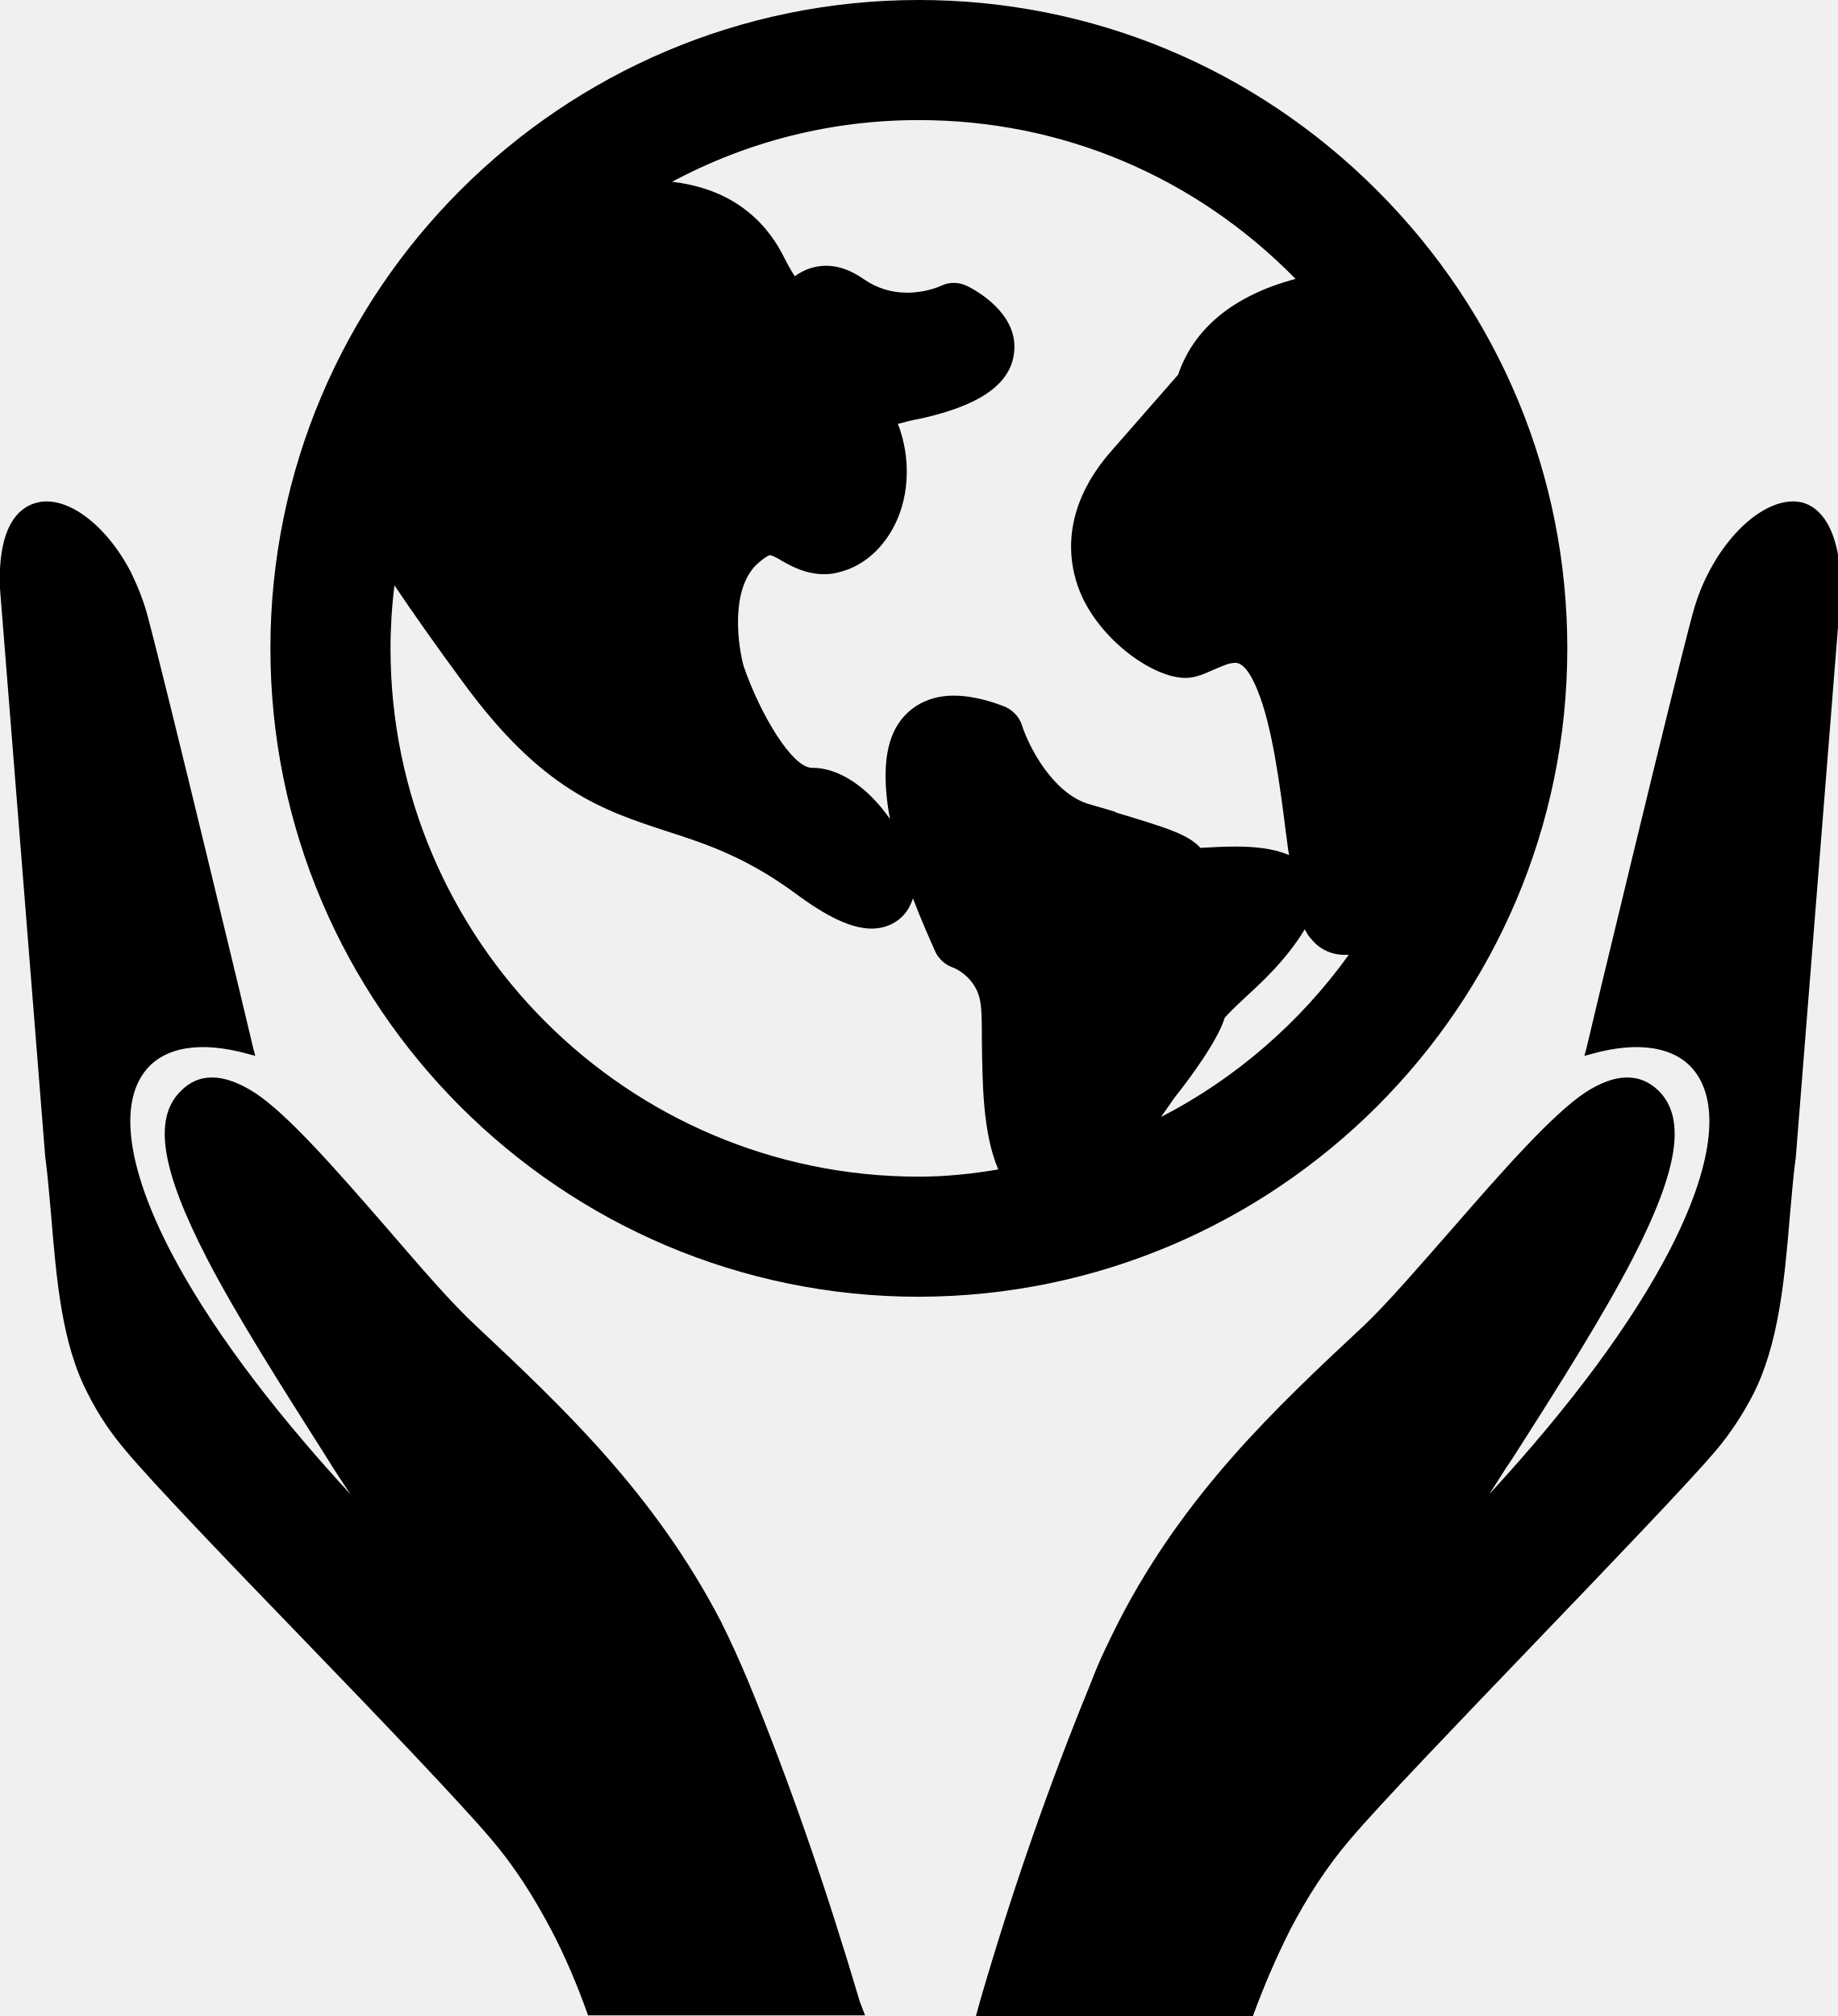
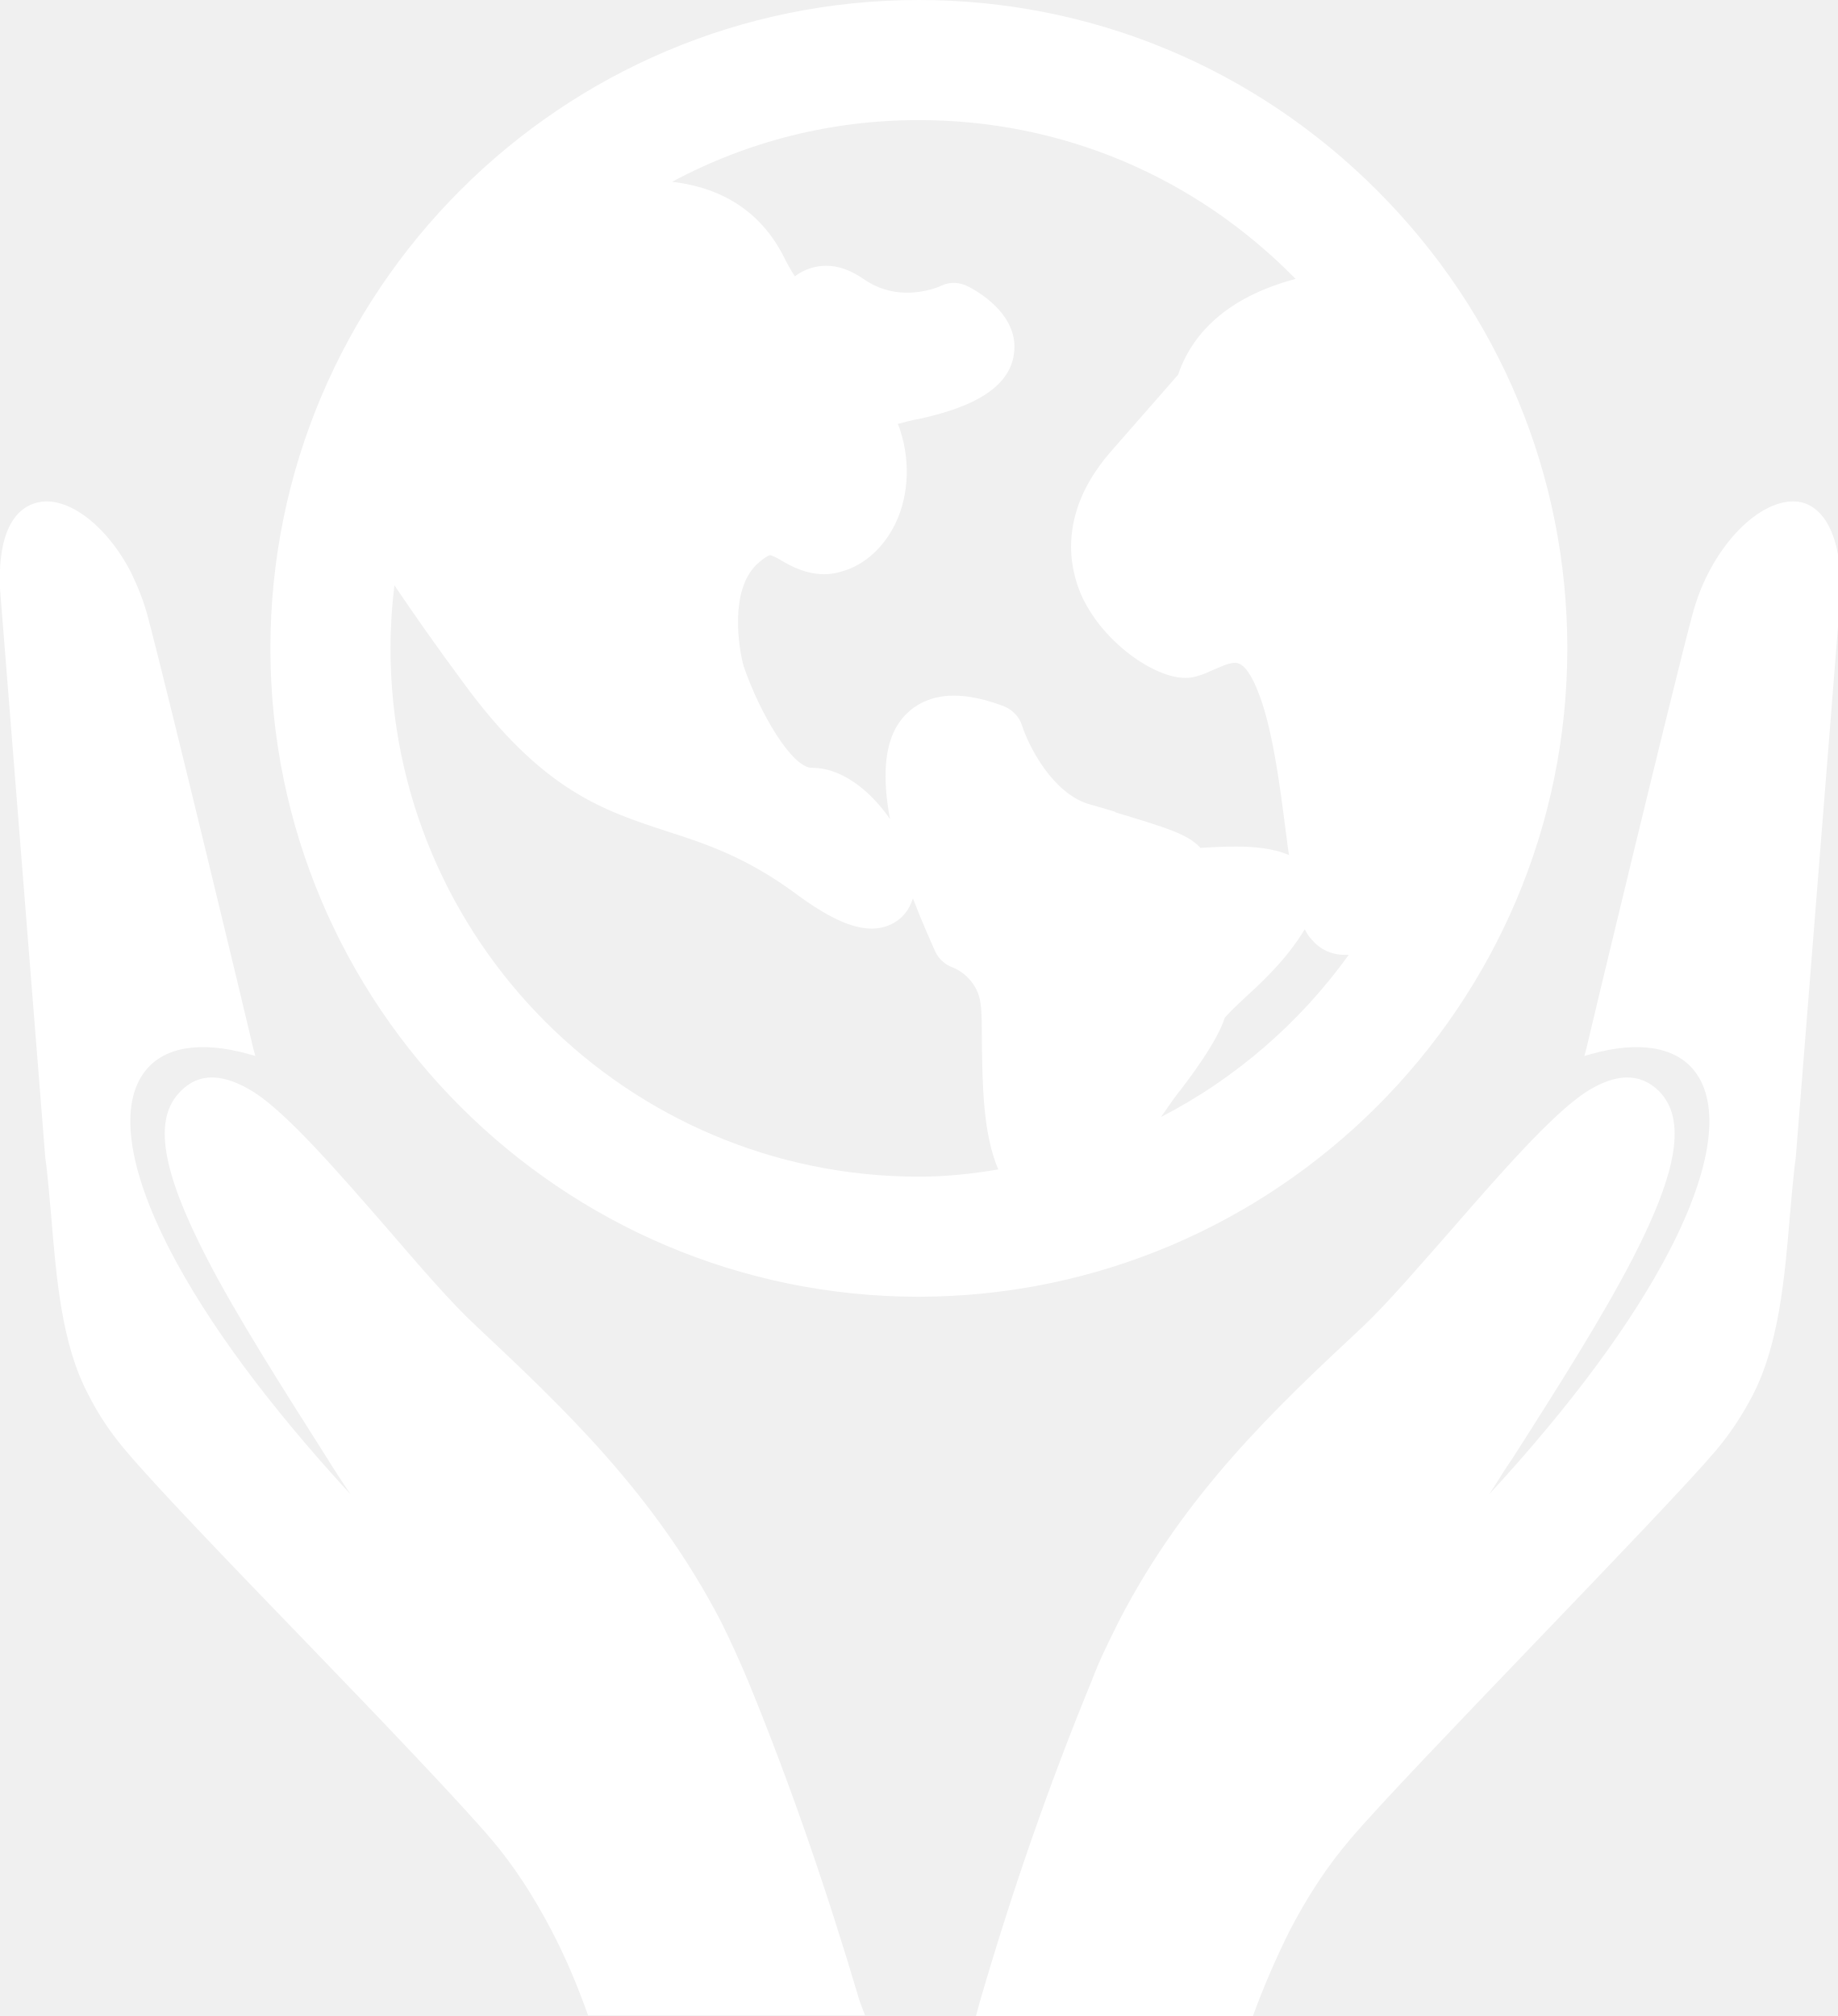
<svg xmlns="http://www.w3.org/2000/svg" version="1.1" id="q_eight_svg" x="0px" y="0px" viewBox="0 0 280 307.2">
+   <style type="text/css">
+         .st0 {
+             fill: #FFFFFF;
+         }
+     </style>
  <g>
    <path class="st0" d="M238.8,98.8c0-26.3-10.3-51.1-29-69.8C191.1,10.3,166.3,0,140,0C85.5,0,41.2,44.3,41.2,98.8   c0,54.5,44.3,98.8,98.8,98.8C194.5,197.5,238.8,153.2,238.8,98.8L238.8,98.8z M140,179.3c-44.4,0-80.5-36.1-80.5-80.5   c0-3.1,0.2-6.4,0.6-9.6c2.9,4.3,6.4,9.3,10.4,14.7c12.1,16.6,21.4,19.6,31.2,22.8c5.9,1.9,11.9,3.9,19.3,9.3   c5.1,3.8,8.8,5.5,11.8,5.5c2,0,3.8-0.8,5-2.2c0.6-0.7,1-1.5,1.3-2.4h0c1.3,3.4,2.6,6.3,3.4,8.1c0.5,1.1,1.5,2,2.6,2.4   c1.4,0.5,3.9,2.3,4.3,5.5c0.2,1.3,0.2,3.5,0.2,5.8c0.1,6.2,0.1,13.9,2.5,19.5C148,178.9,144,179.3,140,179.3L140,179.3z    M169.9,123.7c-1.3-0.4-2.7-0.8-4.1-1.2c-5.4-1.7-9-8.6-10.1-12c-0.4-1.3-1.5-2.4-2.8-2.9c-2.9-1.1-5.4-1.6-7.6-1.6   c-3.7,0-6.7,1.6-8.5,4.4c-2,3.1-2.4,8-1.2,14.4c-3.4-4.9-7.8-7.8-11.8-7.8h-0.1c-3,0-7.9-8.2-10.4-15.5l0,0   c-0.8-2.9-2.1-11.4,1.9-15.4c1.5-1.4,2.1-1.5,2.1-1.5c0.3,0,1.1,0.4,1.9,0.9c1.4,0.8,3.6,2,6.4,2c0.7,0,1.5-0.1,2.2-0.3   c3.4-0.8,6.3-3.2,8.2-6.6c2.4-4.3,2.8-9.9,1.2-14.9c-0.1-0.4-0.3-0.8-0.4-1.1c1.1-0.3,2.2-0.6,3.4-0.8c5.8-1.3,13.6-3.8,14.3-10   c0.7-5.4-4.6-8.9-6.9-10.1c-1.3-0.7-2.8-0.8-4.1-0.2c-0.4,0.2-2.5,1.1-5.3,1.1c-2.4,0-4.6-0.7-6.5-2c-2-1.4-3.9-2.1-5.8-2.1   c-1.7,0-3.3,0.5-4.8,1.6c-0.6-0.9-1.2-2-1.9-3.4c-3.4-6.4-9.1-10.1-16.8-11c11.6-6.2,24.3-9.4,37.6-9.4c21.8,0,42.1,8.6,57.4,24.2   c-9.4,2.5-15.5,7.5-17.9,14.6l-10.5,12c-8,9.4-6,17.8-4.1,21.9c3.3,7,11,12.3,15.7,12.3c0.7,0,1.3-0.1,1.9-0.3   c0.8-0.2,1.6-0.6,2.3-0.9c1.2-0.5,2.4-1.1,3.4-1.1c0.8,0,2,0.7,3.4,4.2c2.2,5.3,3.4,14.3,4.3,21.5c0.2,1.3,0.3,2.5,0.5,3.6   c-2.5-1.1-5.7-1.3-8.1-1.3c-1.9,0-3.8,0.1-5.4,0.2c-1.9-2.1-5.3-3.1-12.9-5.4L169.9,123.7z M176.9,170.2l2.1-3   c2-2.5,6.5-8.5,7.6-12.1c0.4-0.5,1.6-1.7,2.8-2.8c2.7-2.5,6.5-5.9,9.4-10.7c0.3,0.6,0.6,1.1,1,1.5c1.3,1.6,3.1,2.4,5.1,2.4   c0.2,0,0.4,0,0.6,0C198.1,155.8,188.2,164.4,176.9,170.2L176.9,170.2z M176.9,170.2" />
    <path class="st0" d="M114,256.2c-1.3-3.1-2.7-6.2-4.2-9.2c-10.1-19.4-23.9-32.4-37.2-44.9c-3.8-3.5-8.6-9.1-13.6-14.9   c-7.4-8.5-15.1-17.4-20.2-20.7c-4.7-3-8.5-3.1-11.3-0.2c-4.2,4.2-2.9,12,4,25.4c4.6,8.9,11.3,19.4,18.4,30.6   c1.1,1.8,2.3,3.6,3.5,5.4c-12.6-13.7-21.8-26.2-27.5-37.2c-6.5-12.6-7.8-22.3-3.7-27.4c2.9-3.6,8.4-4.5,15.6-2.5l1.1,0.3l-0.3-1.1   c-0.1-0.6-13.3-55.5-16.1-65.9c-0.6-2.3-1.5-4.5-2.5-6.6c-3.8-7.4-9.9-11.9-14.4-10.7C3.2,77.2-0.4,79.7,0,89.7l6.9,86.7   c0.4,2.8,0.6,5.8,0.9,8.9c0.8,9.6,1.6,19.5,5.6,27.1c1.6,3.2,3.5,6,5.8,8.7c4.1,4.9,15.4,16.7,27.4,29.1   c11.7,12.1,23.7,24.7,28.2,30c3.5,4.1,6.4,8.6,9.2,13.9c2.2,4.2,4,8.5,5.6,13h42.2L131,305C125.9,287.8,120.4,271.8,114,256.2   L114,256.2z M114,256.2" />
    <path class="st0" d="M274.7,76.6c-4.5-1.2-10.6,3.3-14.4,10.7c-1.1,2.1-1.9,4.3-2.5,6.6c-2.8,10.4-16,65.3-16.1,65.9l-0.3,1.1   l1.1-0.3c7.1-2,12.7-1.1,15.6,2.5c4.1,5.1,2.8,14.8-3.7,27.4c-5.7,11-14.9,23.5-27.5,37.2c1.2-1.8,2.3-3.7,3.5-5.4   c7.1-11.1,13.8-21.7,18.4-30.6c6.9-13.4,8.1-21.2,4-25.4c-2.9-2.9-6.7-2.8-11.3,0.2c-5.1,3.4-12.8,12.2-20.2,20.7   c-5.1,5.8-9.9,11.4-13.6,14.9c-13.4,12.5-27.2,25.5-37.2,44.9c-1.5,3-3,6-4.2,9.2c-6.4,15.6-12,31.6-17,48.8l-0.6,2.2h42.2   c1.6-4.4,3.5-8.8,5.6-13c2.7-5.2,5.7-9.8,9.2-13.9c4.4-5.2,16.5-17.8,28.2-30c12-12.5,23.3-24.3,27.4-29.1c2.3-2.7,4.2-5.6,5.8-8.7   c3.9-7.6,4.8-17.5,5.6-27.1c0.3-3.1,0.5-6.1,0.9-8.9l6.9-86.7C280.4,79.7,276.8,77.2,274.7,76.6L274.7,76.6z M274.7,76.6" />
  </g>
</svg>
